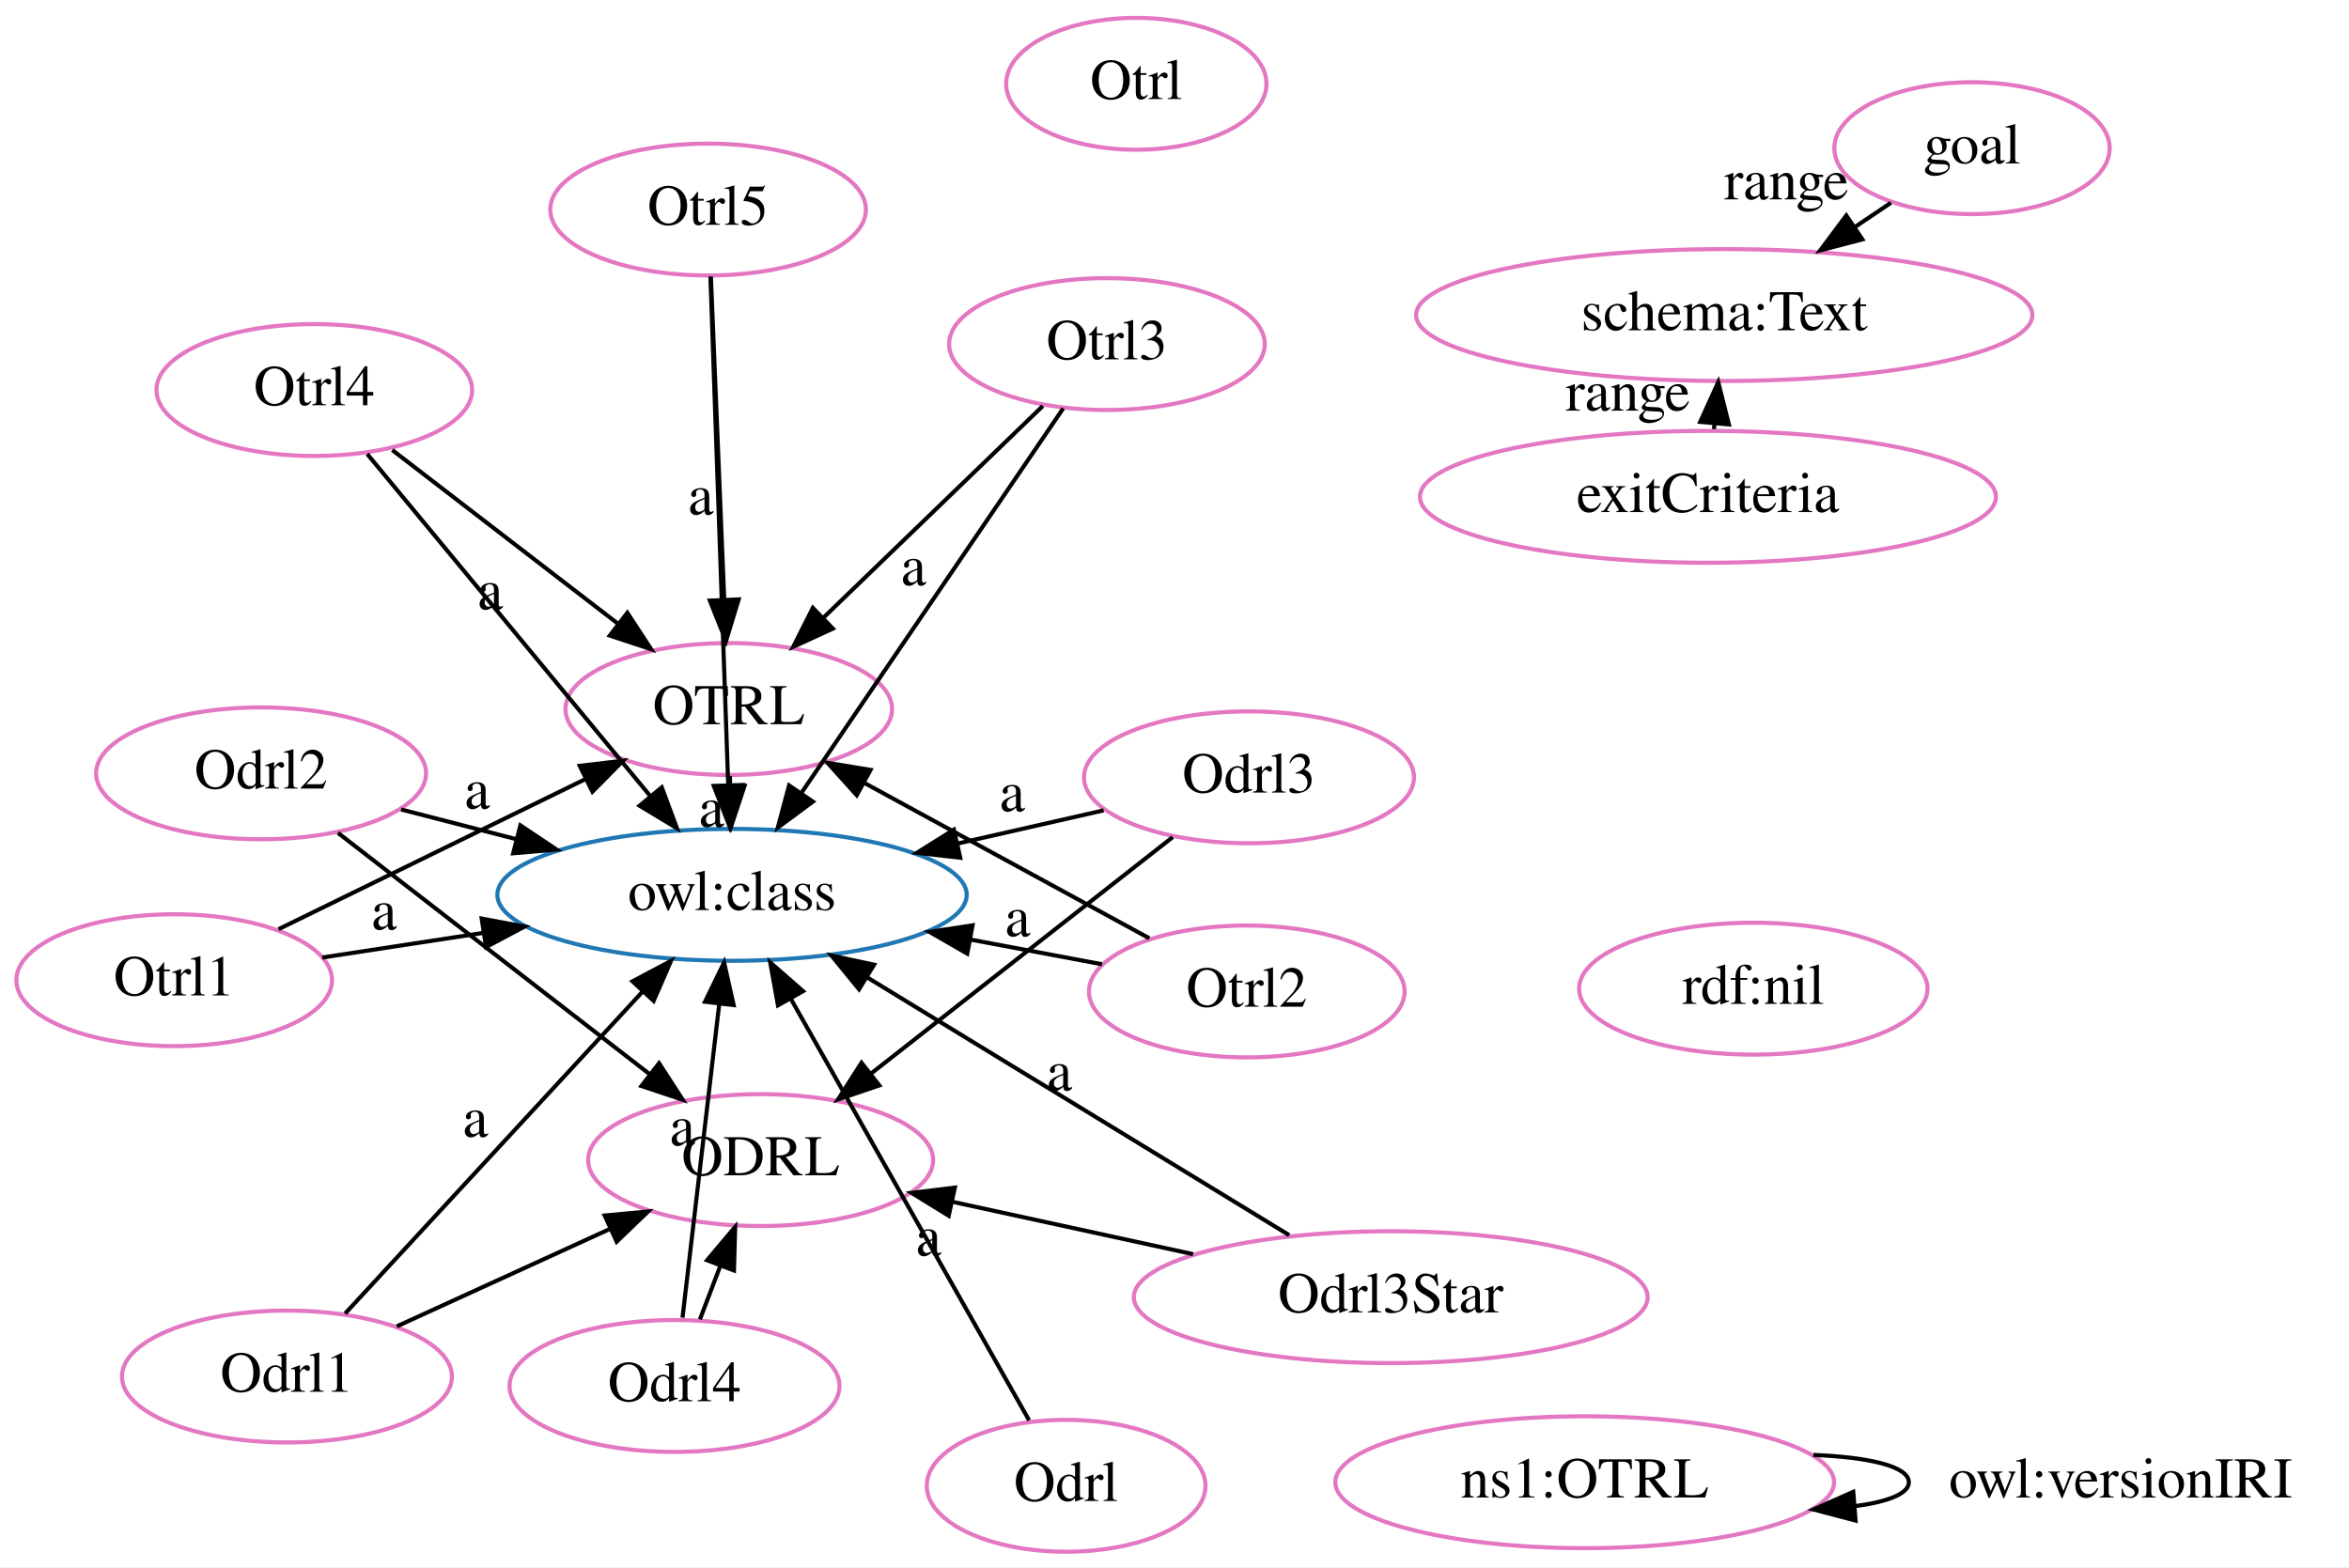
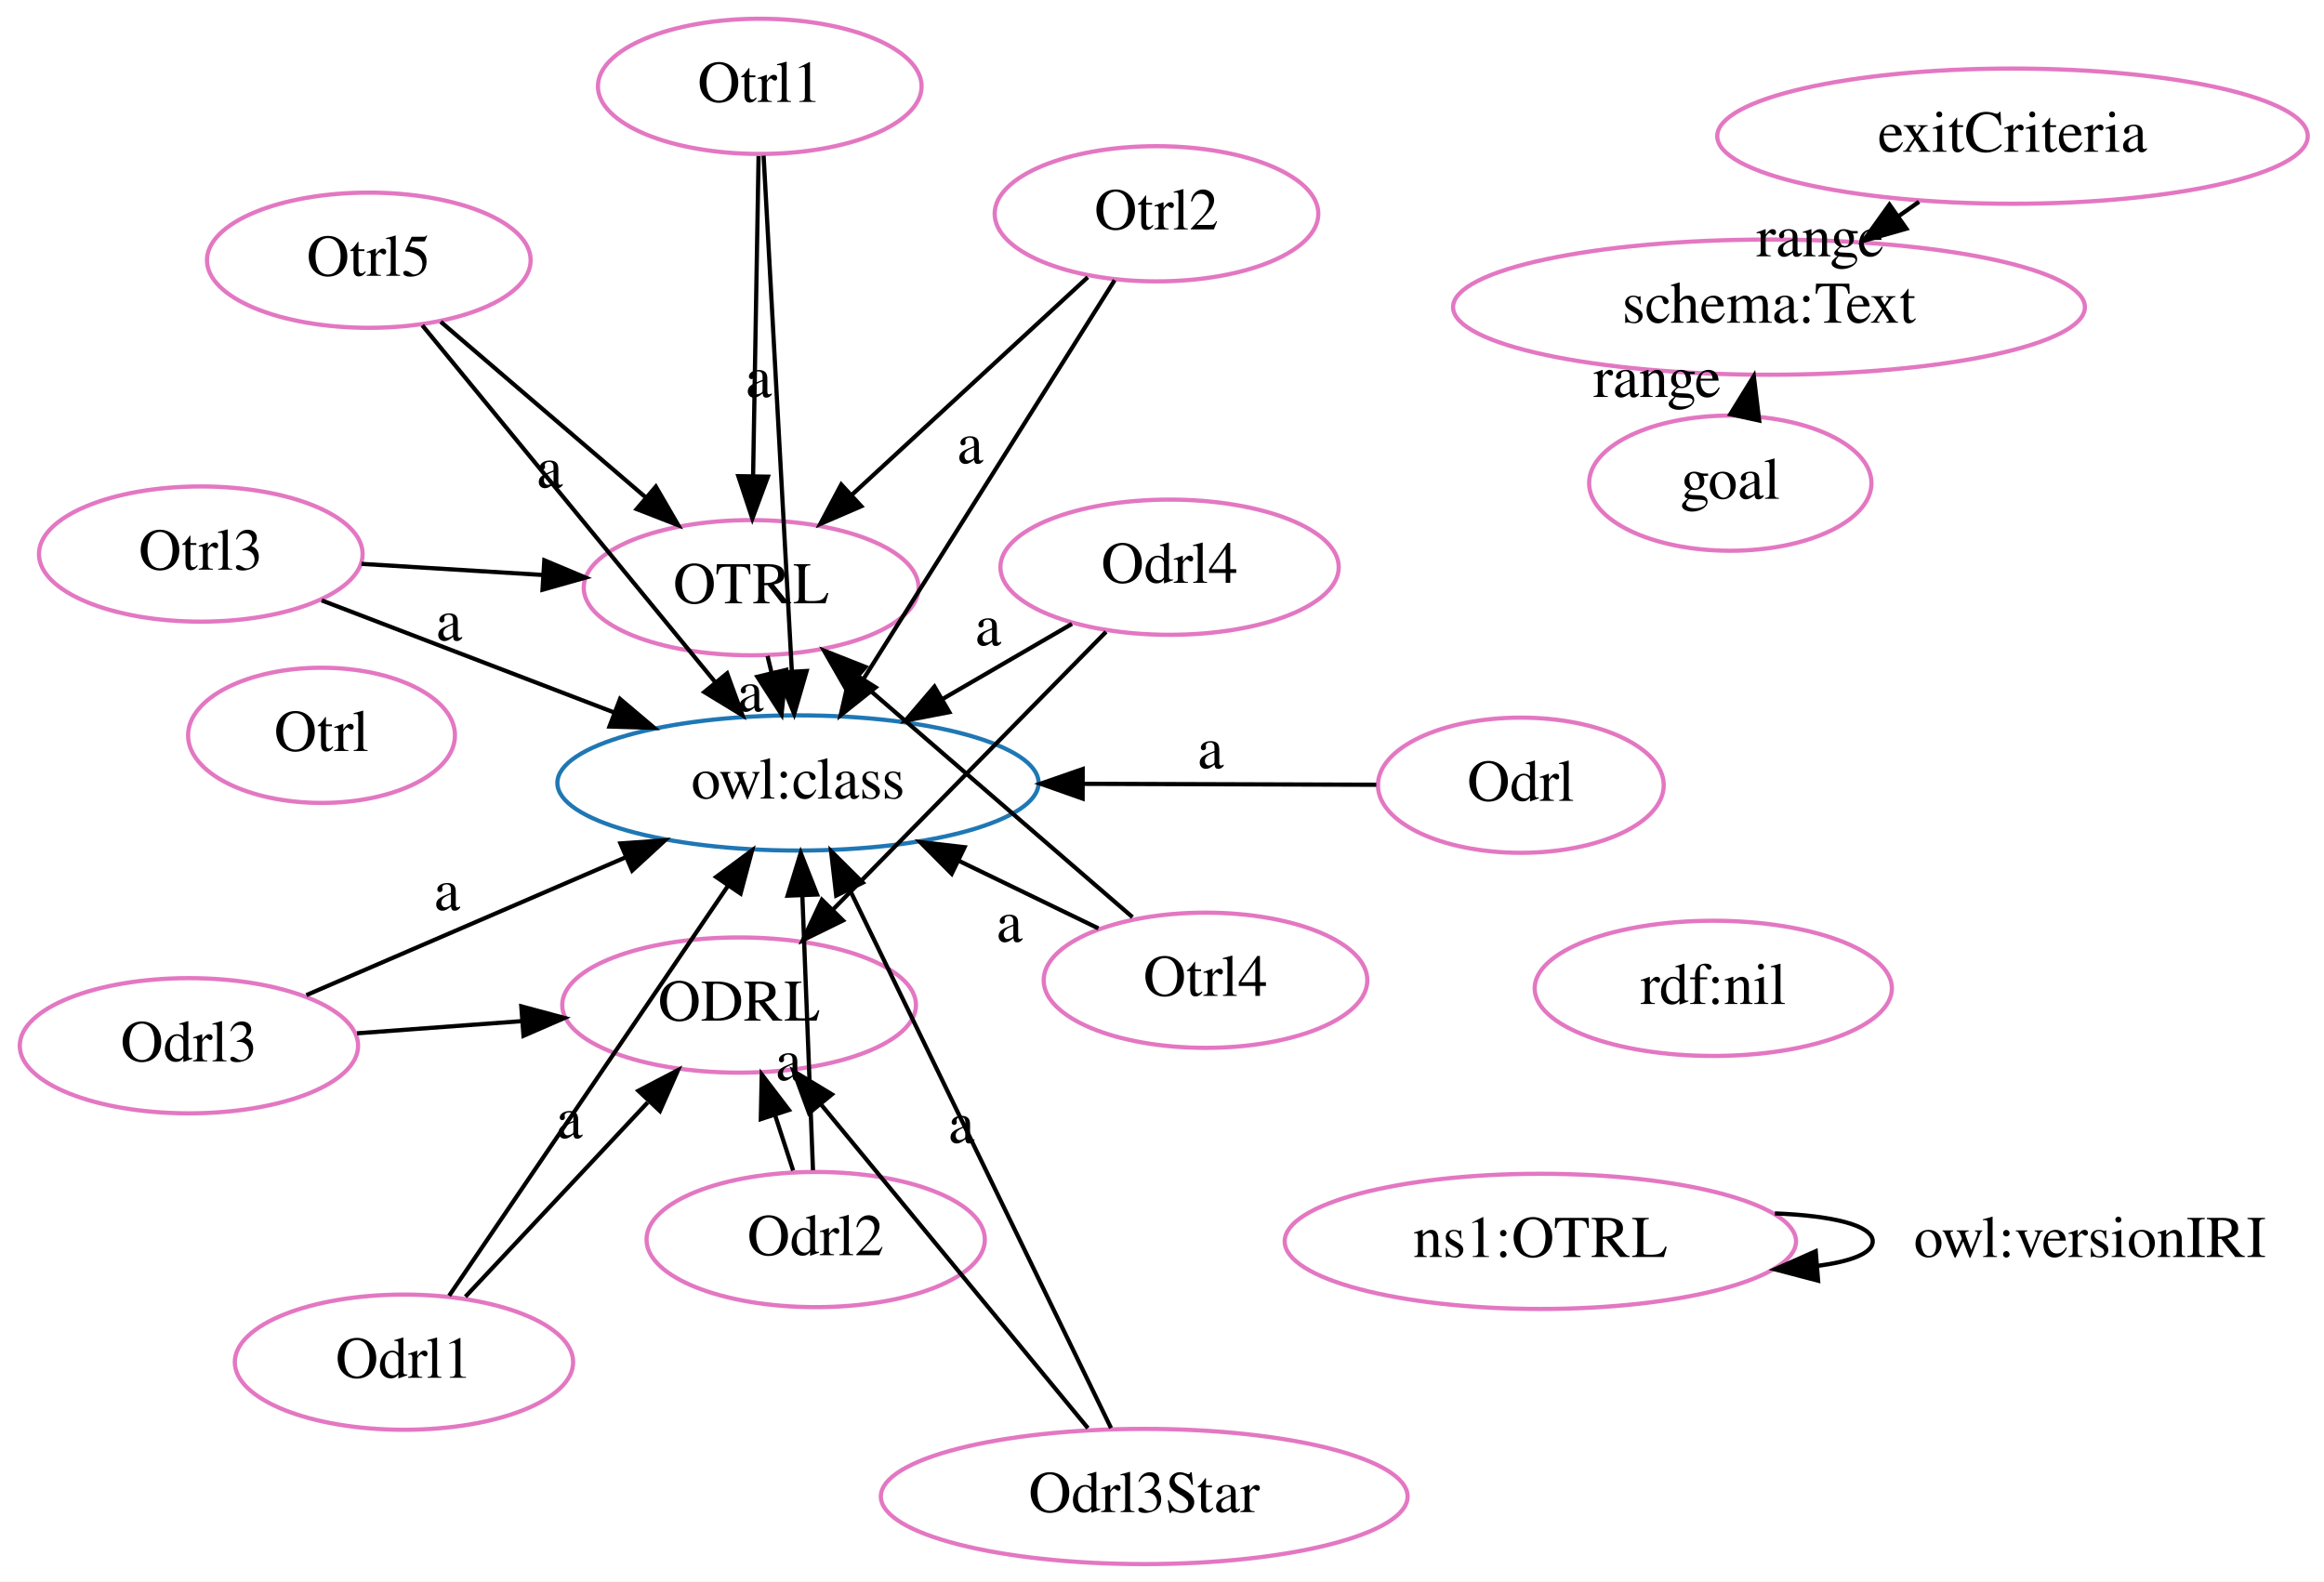
- <svg xmlns="http://www.w3.org/2000/svg" width="571pt" height="381pt" viewBox="0.00 0.00 571.05 381.00">
-   <g id="graph0" class="graph" transform="scale(1 1) rotate(0) translate(4 377)">
-     <polygon fill="white" stroke="transparent" points="-4,4 -4,-377 567.05,-377 567.05,4 -4,4" />
+ <svg xmlns="http://www.w3.org/2000/svg" width="551pt" height="375pt" viewBox="0.00 0.00 551.05 375.00">
+   <g id="graph0" class="graph" transform="scale(1 1) rotate(0) translate(4 371)">
+     <polygon fill="white" stroke="transparent" points="-4,4 -4,-371 547.05,-371 547.05,4 -4,4" />
    <g id="node1" class="node">
-       <ellipse fill="none" stroke="#e377c2" cx="180.91" cy="-94.96" rx="41.94" ry="16.03" />
-       <text text-anchor="middle" x="180.91" y="-91.26" font-family="Times,serif" font-size="14.00">ODRL</text>
+       <ellipse fill="none" stroke="#e377c2" cx="171.25" cy="-132.68" rx="41.94" ry="16.03" />
+       <text text-anchor="middle" x="171.25" y="-128.98" font-family="Times,serif" font-size="14.00">ODRL</text>
    </g>
    <g id="node2" class="node">
-       <ellipse fill="none" stroke="#e377c2" cx="173.17" cy="-204.63" rx="39.7" ry="16.03" />
-       <text text-anchor="middle" x="173.17" y="-200.93" font-family="Times,serif" font-size="14.00">OTRL</text>
+       <ellipse fill="none" stroke="#1f77b4" cx="185.21" cy="-185.35" rx="57.05" ry="16.03" />
+       <text text-anchor="middle" x="185.21" y="-181.65" font-family="Times,serif" font-size="14.00">owl:class</text>
    </g>
    <g id="node3" class="node">
-       <ellipse fill="none" stroke="#1f77b4" cx="173.96" cy="-159.45" rx="57.05" ry="16.03" />
-       <text text-anchor="middle" x="173.96" y="-155.75" font-family="Times,serif" font-size="14.00">owl:class</text>
+       <ellipse fill="none" stroke="#e377c2" cx="174.11" cy="-231.65" rx="39.7" ry="16.03" />
+       <text text-anchor="middle" x="174.11" y="-227.95" font-family="Times,serif" font-size="14.00">OTRL</text>
+     </g>
+     <g id="edge6" class="edge">
+       <path fill="none" stroke="black" d="M177.99,-215.46C178.3,-214.2 178.61,-212.9 178.92,-211.6" />
+       <polygon fill="black" stroke="black" points="182.39,-212.15 181.31,-201.61 175.58,-210.52 182.39,-212.15" />
+       <text text-anchor="middle" x="173.96" y="-202.33" font-family="Times,serif" font-size="14.00">a</text>
+     </g>
+     <g id="node4" class="node">
+       <ellipse fill="none" stroke="#e377c2" cx="402.24" cy="-136.64" rx="42.35" ry="16.03" />
+       <text text-anchor="middle" x="402.24" y="-132.94" font-family="Times,serif" font-size="14.00">rdf:nil</text>
+     </g>
+     <g id="node5" class="node">
+       <ellipse fill="none" stroke="#e377c2" cx="176.15" cy="-350.54" rx="38.37" ry="16.03" />
+       <text text-anchor="middle" x="176.15" y="-346.84" font-family="Times,serif" font-size="14.00">Otrl1</text>
+     </g>
+     <g id="edge11" class="edge">
+       <path fill="none" stroke="black" d="M177.06,-334.1C178.62,-305.53 181.86,-246.48 183.75,-211.99" />
+       <polygon fill="black" stroke="black" points="187.26,-211.9 184.31,-201.73 180.27,-211.52 187.26,-211.9" />
+       <text text-anchor="middle" x="175.9" y="-276.85" font-family="Times,serif" font-size="14.00">a</text>
    </g>
    <g id="edge20" class="edge">
-       <path fill="none" stroke="black" d="M173.45,-188.32C173.47,-187.56 173.48,-186.8 173.49,-186.02" />
-       <polygon fill="black" stroke="black" points="177,-185.95 173.67,-175.89 170,-185.83 177,-185.95" />
-       <text text-anchor="middle" x="168.97" y="-175.97" font-family="Times,serif" font-size="14.00">a</text>
-     </g>
-     <g id="node4" class="node">
-       <ellipse fill="none" stroke="#e377c2" cx="272.24" cy="-356.64" rx="31.64" ry="16.03" />
-       <text text-anchor="middle" x="272.24" y="-352.94" font-family="Times,serif" font-size="14.00">Otrl</text>
-     </g>
-     <g id="node5" class="node">
-       <ellipse fill="none" stroke="#e377c2" cx="422.24" cy="-136.64" rx="42.35" ry="16.03" />
-       <text text-anchor="middle" x="422.24" y="-132.94" font-family="Times,serif" font-size="14.00">rdf:nil</text>
+       <path fill="none" stroke="black" d="M175.87,-334.01C175.53,-314.4 174.97,-281.45 174.57,-258.24" />
+       <polygon fill="black" stroke="black" points="178.07,-257.98 174.39,-248.04 171.07,-258.1 178.07,-257.98" />
    </g>
    <g id="node6" class="node">
-       <ellipse fill="none" stroke="#e377c2" cx="265.1" cy="-293.36" rx="38.37" ry="16.03" />
-       <text text-anchor="middle" x="265.1" y="-289.66" font-family="Times,serif" font-size="14.00">Otrl3</text>
+       <ellipse fill="none" stroke="#e377c2" cx="72.24" cy="-196.64" rx="31.64" ry="16.03" />
+       <text text-anchor="middle" x="72.24" y="-192.94" font-family="Times,serif" font-size="14.00">Otrl</text>
+     </g>
+     <g id="node7" class="node">
+       <ellipse fill="none" stroke="#e377c2" cx="415.45" cy="-298.18" rx="74.91" ry="16.03" />
+       <text text-anchor="middle" x="415.45" y="-294.48" font-family="Times,serif" font-size="14.00">schema:Text</text>
+     </g>
+     <g id="node8" class="node">
+       <ellipse fill="none" stroke="#e377c2" cx="356.61" cy="-184.81" rx="33.88" ry="16.03" />
+       <text text-anchor="middle" x="356.61" y="-181.11" font-family="Times,serif" font-size="14.00">Odrl</text>
+     </g>
+     <g id="edge24" class="edge">
+       <path fill="none" stroke="black" d="M322.33,-184.92C302.42,-184.98 276.62,-185.06 252.78,-185.14" />
+       <polygon fill="black" stroke="black" points="252.7,-181.64 242.71,-185.17 252.72,-188.64 252.7,-181.64" />
+       <text text-anchor="middle" x="283.06" y="-188.83" font-family="Times,serif" font-size="14.00">a</text>
+     </g>
+     <g id="node9" class="node">
+       <ellipse fill="none" stroke="#e377c2" cx="83.45" cy="-309.31" rx="38.37" ry="16.03" />
+       <text text-anchor="middle" x="83.45" y="-305.61" font-family="Times,serif" font-size="14.00">Otrl5</text>
+     </g>
+     <g id="edge12" class="edge">
+       <path fill="none" stroke="black" d="M96.13,-293.87C113.55,-272.64 145.06,-234.26 165.56,-209.29" />
+       <polygon fill="black" stroke="black" points="168.41,-211.34 172.05,-201.39 163,-206.9 168.41,-211.34" />
+       <text text-anchor="middle" x="126.34" y="-255.38" font-family="Times,serif" font-size="14.00">a</text>
+     </g>
+     <g id="edge21" class="edge">
+       <path fill="none" stroke="black" d="M100.5,-294.71C114.22,-282.96 133.68,-266.28 149.15,-253.03" />
+       <polygon fill="black" stroke="black" points="151.51,-255.62 156.83,-246.46 146.96,-250.3 151.51,-255.62" />
+     </g>
+     <g id="node10" class="node">
+       <ellipse fill="none" stroke="#e377c2" cx="473.19" cy="-338.73" rx="70.01" ry="16.03" />
+       <text text-anchor="middle" x="473.19" y="-335.03" font-family="Times,serif" font-size="14.00">exitCriteria</text>
+     </g>
+     <g id="edge2" class="edge">
+       <path fill="none" stroke="black" d="M451.03,-323.17C449.41,-322.03 447.75,-320.87 446.1,-319.7" />
+       <polygon fill="black" stroke="black" points="448.03,-316.79 437.83,-313.9 444.01,-322.51 448.03,-316.79" />
+       <text text-anchor="middle" x="427.56" y="-310.24" font-family="Times,serif" font-size="14.00">range</text>
+     </g>
+     <g id="node11" class="node">
+       <ellipse fill="none" stroke="#e377c2" cx="361.24" cy="-76.64" rx="60.62" ry="16.03" />
+       <text text-anchor="middle" x="361.24" y="-72.94" font-family="Times,serif" font-size="14.00">ns1:OTRL</text>
+     </g>
+     <g id="edge4" class="edge">
+       <path fill="none" stroke="black" d="M416.84,-83.27C430.17,-82.75 440.05,-80.54 440.05,-76.64 440.05,-73.81 434.83,-71.86 426.87,-70.81" />
+       <polygon fill="black" stroke="black" points="427.09,-67.32 416.84,-70.01 426.53,-74.3 427.09,-67.32" />
+       <text text-anchor="middle" x="491.55" y="-72.94" font-family="Times,serif" font-size="14.00">owl:versionIRI</text>
+     </g>
+     <g id="node12" class="node">
+       <ellipse fill="none" stroke="#e377c2" cx="40.8" cy="-123.03" rx="40.11" ry="16.03" />
+       <text text-anchor="middle" x="40.8" y="-119.33" font-family="Times,serif" font-size="14.00">Odrl3</text>
+     </g>
+     <g id="edge25" class="edge">
+       <path fill="none" stroke="black" d="M80.65,-125.98C92.95,-126.89 106.67,-127.9 119.64,-128.86" />
+       <polygon fill="black" stroke="black" points="119.61,-132.37 129.84,-129.62 120.13,-125.39 119.61,-132.37" />
+     </g>
+     <g id="edge13" class="edge">
+       <path fill="none" stroke="black" d="M68.65,-135.04C90.14,-144.32 120.19,-157.29 144.39,-167.73" />
+       <polygon fill="black" stroke="black" points="143.12,-171 153.69,-171.75 145.89,-164.57 143.12,-171" />
+       <text text-anchor="middle" x="102.02" y="-155.19" font-family="Times,serif" font-size="14.00">a</text>
+     </g>
+     <g id="node13" class="node">
+       <ellipse fill="none" stroke="#e377c2" cx="189.41" cy="-77.07" rx="40.11" ry="16.03" />
+       <text text-anchor="middle" x="189.41" y="-73.37" font-family="Times,serif" font-size="14.00">Odrl2</text>
+     </g>
+     <g id="edge1" class="edge">
+       <path fill="none" stroke="black" d="M184.06,-93.45C182.7,-97.6 181.21,-102.16 179.75,-106.66" />
+       <polygon fill="black" stroke="black" points="176.4,-105.63 176.62,-116.22 183.05,-107.8 176.4,-105.63" />
    </g>
    <g id="edge14" class="edge">
-       <path fill="none" stroke="black" d="M249.51,-278.31C234.85,-264.16 212.73,-242.81 196.07,-226.73" />
-       <polygon fill="black" stroke="black" points="198.47,-224.18 188.84,-219.76 193.61,-229.22 198.47,-224.18" />
+       <path fill="none" stroke="black" d="M188.77,-93.51C188.1,-110.77 187.04,-138.15 186.25,-158.54" />
+       <polygon fill="black" stroke="black" points="182.75,-158.62 185.86,-168.75 189.74,-158.89 182.75,-158.62" />
+       <text text-anchor="middle" x="183.01" y="-114.83" font-family="Times,serif" font-size="14.00">a</text>
+     </g>
+     <g id="node14" class="node">
+       <ellipse fill="none" stroke="#e377c2" cx="406.27" cy="-256.44" rx="33.47" ry="16.03" />
+       <text text-anchor="middle" x="406.27" y="-252.74" font-family="Times,serif" font-size="14.00">goal</text>
+     </g>
+     <g id="edge22" class="edge">
+       <path fill="none" stroke="black" d="M409.9,-272.94C409.92,-273.03 409.94,-273.12 409.96,-273.21" />
+       <polygon fill="black" stroke="black" points="406.28,-272.79 411.85,-281.81 413.12,-271.29 406.28,-272.79" />
+       <text text-anchor="middle" x="388.93" y="-276.88" font-family="Times,serif" font-size="14.00">range</text>
+     </g>
+     <g id="node15" class="node">
+       <ellipse fill="none" stroke="#e377c2" cx="91.79" cy="-47.99" rx="40.11" ry="16.03" />
+       <text text-anchor="middle" x="91.79" y="-44.29" font-family="Times,serif" font-size="14.00">Odrl1</text>
+     </g>
+     <g id="edge5" class="edge">
+       <path fill="none" stroke="black" d="M106.36,-63.52C118.46,-76.42 135.84,-94.94 149.57,-109.58" />
+       <polygon fill="black" stroke="black" points="147.37,-112.35 156.77,-117.25 152.48,-107.56 147.37,-112.35" />
+     </g>
+     <g id="edge17" class="edge">
+       <path fill="none" stroke="black" d="M102.5,-63.75C118.68,-87.53 149.46,-132.79 168.57,-160.88" />
+       <polygon fill="black" stroke="black" points="165.81,-163.05 174.33,-169.35 171.6,-159.12 165.81,-163.05" />
+       <text text-anchor="middle" x="131.04" y="-101.12" font-family="Times,serif" font-size="14.00">a</text>
+     </g>
+     <g id="node16" class="node">
+       <ellipse fill="none" stroke="#e377c2" cx="281.84" cy="-138.56" rx="38.37" ry="16.03" />
+       <text text-anchor="middle" x="281.84" y="-134.86" font-family="Times,serif" font-size="14.00">Otrl4</text>
+     </g>
+     <g id="edge7" class="edge">
+       <path fill="none" stroke="black" d="M256.45,-150.86C246.31,-155.76 234.43,-161.52 223.3,-166.91" />
+       <polygon fill="black" stroke="black" points="221.66,-163.81 214.19,-171.32 224.71,-170.11 221.66,-163.81" />
+       <text text-anchor="middle" x="235.37" y="-147.68" font-family="Times,serif" font-size="14.00">a</text>
    </g>
    <g id="edge15" class="edge">
-       <path fill="none" stroke="black" d="M254.47,-277.73C238.79,-254.7 209.33,-211.41 190.72,-184.08" />
-       <polygon fill="black" stroke="black" points="193.61,-182.11 185.09,-175.81 187.83,-186.05 193.61,-182.11" />
-       <text text-anchor="middle" x="218.09" y="-234.71" font-family="Times,serif" font-size="14.00">a</text>
-     </g>
-     <g id="node7" class="node">
-       <ellipse fill="none" stroke="#e377c2" cx="299.63" cy="-188.02" rx="40.11" ry="16.03" />
-       <text text-anchor="middle" x="299.63" y="-184.32" font-family="Times,serif" font-size="14.00">Odrl3</text>
-     </g>
-     <g id="edge5" class="edge">
-       <path fill="none" stroke="black" d="M281.08,-173.48C261.42,-158.07 230.18,-133.58 207.82,-116.05" />
-       <polygon fill="black" stroke="black" points="209.76,-113.12 199.73,-109.71 205.44,-118.63 209.76,-113.12" />
-     </g>
-     <g id="edge1" class="edge">
-       <path fill="none" stroke="black" d="M264.29,-179.99C253.29,-177.49 240.88,-174.67 228.87,-171.94" />
-       <polygon fill="black" stroke="black" points="229.44,-168.48 218.91,-169.67 227.89,-175.3 229.44,-168.48" />
-       <text text-anchor="middle" x="242.08" y="-179.76" font-family="Times,serif" font-size="14.00">a</text>
-     </g>
-     <g id="node8" class="node">
-       <ellipse fill="none" stroke="#e377c2" cx="59.47" cy="-188.99" rx="40.11" ry="16.03" />
-       <text text-anchor="middle" x="59.47" y="-185.29" font-family="Times,serif" font-size="14.00">Odrl2</text>
-     </g>
-     <g id="edge11" class="edge">
-       <path fill="none" stroke="black" d="M78.18,-174.5C98.44,-158.81 130.96,-133.64 153.97,-115.82" />
-       <polygon fill="black" stroke="black" points="156.22,-118.51 161.98,-109.62 151.93,-112.97 156.22,-118.51" />
-     </g>
-     <g id="edge2" class="edge">
-       <path fill="none" stroke="black" d="M93.51,-180.21C102.31,-177.94 112,-175.44 121.51,-172.98" />
-       <polygon fill="black" stroke="black" points="122.51,-176.34 131.31,-170.46 120.76,-169.56 122.51,-176.34" />
-       <text text-anchor="middle" x="112.01" y="-180.4" font-family="Times,serif" font-size="14.00">a</text>
-     </g>
-     <g id="node9" class="node">
-       <ellipse fill="none" stroke="#e377c2" cx="415.17" cy="-300.42" rx="74.91" ry="16.03" />
-       <text text-anchor="middle" x="415.17" y="-296.72" font-family="Times,serif" font-size="14.00">schema:Text</text>
-     </g>
-     <g id="node10" class="node">
-       <ellipse fill="none" stroke="#e377c2" cx="38.35" cy="-138.7" rx="38.37" ry="16.03" />
-       <text text-anchor="middle" x="38.35" y="-135" font-family="Times,serif" font-size="14.00">Otrl1</text>
+       <path fill="none" stroke="black" d="M264.53,-153.52C246.86,-168.79 219.26,-192.64 199.19,-209.98" />
+       <polygon fill="black" stroke="black" points="196.66,-207.54 191.38,-216.73 201.23,-212.84 196.66,-207.54" />
+     </g>
+     <g id="node17" class="node">
+       <ellipse fill="none" stroke="#e377c2" cx="267.31" cy="-16.14" rx="62.45" ry="16.03" />
+       <text text-anchor="middle" x="267.31" y="-12.44" font-family="Times,serif" font-size="14.00">Odrl3Star</text>
+     </g>
+     <g id="edge18" class="edge">
+       <path fill="none" stroke="black" d="M253.96,-32.35C237.52,-52.29 209.48,-86.3 190.66,-109.13" />
+       <polygon fill="black" stroke="black" points="187.84,-107.05 184.18,-116.99 193.25,-111.5 187.84,-107.05" />
+     </g>
+     <g id="edge8" class="edge">
+       <path fill="none" stroke="black" d="M259.44,-32.37C245.1,-61.93 214.61,-124.76 197.5,-160.01" />
+       <polygon fill="black" stroke="black" points="194.28,-158.65 193.06,-169.18 200.57,-161.71 194.28,-158.65" />
+       <text text-anchor="middle" x="223.97" y="-99.99" font-family="Times,serif" font-size="14.00">a</text>
+     </g>
+     <g id="node18" class="node">
+       <ellipse fill="none" stroke="#e377c2" cx="43.61" cy="-239.63" rx="38.37" ry="16.03" />
+       <text text-anchor="middle" x="43.61" y="-235.93" font-family="Times,serif" font-size="14.00">Otrl3</text>
    </g>
    <g id="edge9" class="edge">
-       <path fill="none" stroke="black" d="M63.71,-151.1C84.76,-161.4 114.92,-176.15 138.25,-187.56" />
-       <polygon fill="black" stroke="black" points="136.94,-190.81 147.47,-192.06 140.02,-184.53 136.94,-190.81" />
-     </g>
-     <g id="edge18" class="edge">
-       <path fill="none" stroke="black" d="M74.33,-144.21C86.34,-146.04 100.07,-148.15 113.41,-150.19" />
-       <polygon fill="black" stroke="black" points="113.1,-153.68 123.51,-151.73 114.16,-146.76 113.1,-153.68" />
-       <text text-anchor="middle" x="89.37" y="-151" font-family="Times,serif" font-size="14.00">a</text>
-     </g>
-     <g id="node11" class="node">
-       <ellipse fill="none" stroke="#e377c2" cx="381.24" cy="-16.64" rx="60.62" ry="16.03" />
-       <text text-anchor="middle" x="381.24" y="-12.94" font-family="Times,serif" font-size="14.00">ns1:OTRL</text>
+       <path fill="none" stroke="black" d="M72.27,-228.64C92.21,-221 119.16,-210.67 141.73,-202.02" />
+       <polygon fill="black" stroke="black" points="143.02,-205.27 151.11,-198.42 140.52,-198.73 143.02,-205.27" />
+       <text text-anchor="middle" x="102.5" y="-219.13" font-family="Times,serif" font-size="14.00">a</text>
+     </g>
+     <g id="edge16" class="edge">
+       <path fill="none" stroke="black" d="M81.71,-237.3C95.15,-236.48 110.46,-235.54 124.7,-234.67" />
+       <polygon fill="black" stroke="black" points="125.07,-238.15 134.83,-234.05 124.64,-231.17 125.07,-238.15" />
+     </g>
+     <g id="node19" class="node">
+       <ellipse fill="none" stroke="#e377c2" cx="270.22" cy="-320.32" rx="38.37" ry="16.03" />
+       <text text-anchor="middle" x="270.22" y="-316.62" font-family="Times,serif" font-size="14.00">Otrl2</text>
+     </g>
+     <g id="edge23" class="edge">
+       <path fill="none" stroke="black" d="M260.3,-304.57C245.66,-281.33 218.14,-237.63 200.79,-210.08" />
+       <polygon fill="black" stroke="black" points="203.62,-208.01 195.33,-201.42 197.7,-211.74 203.62,-208.01" />
+       <text text-anchor="middle" x="226.05" y="-261.13" font-family="Times,serif" font-size="14.00">a</text>
    </g>
    <g id="edge3" class="edge">
-       <path fill="none" stroke="black" d="M436.84,-23.27C450.17,-22.75 460.05,-20.54 460.05,-16.64 460.05,-13.81 454.83,-11.86 446.87,-10.81" />
-       <polygon fill="black" stroke="black" points="447.09,-7.32 436.84,-10.01 446.53,-14.3 447.09,-7.32" />
-       <text text-anchor="middle" x="511.55" y="-12.94" font-family="Times,serif" font-size="14.00">owl:versionIRI</text>
-     </g>
-     <g id="node12" class="node">
-       <ellipse fill="none" stroke="#e377c2" cx="475.4" cy="-340.99" rx="33.47" ry="16.03" />
-       <text text-anchor="middle" x="475.4" y="-337.29" font-family="Times,serif" font-size="14.00">goal</text>
+       <path fill="none" stroke="black" d="M253.92,-305.28C238.59,-291.14 215.47,-269.8 198.05,-253.73" />
+       <polygon fill="black" stroke="black" points="200.22,-250.97 190.5,-246.77 195.47,-256.12 200.22,-250.97" />
+     </g>
+     <g id="node20" class="node">
+       <ellipse fill="none" stroke="#e377c2" cx="273.32" cy="-236.51" rx="40.11" ry="16.03" />
+       <text text-anchor="middle" x="273.32" y="-232.81" font-family="Times,serif" font-size="14.00">Odrl4</text>
+     </g>
+     <g id="edge19" class="edge">
+       <path fill="none" stroke="black" d="M258.26,-221.19C241.14,-203.78 213.05,-175.21 193.43,-155.25" />
+       <polygon fill="black" stroke="black" points="195.88,-152.74 186.37,-148.07 190.88,-157.65 195.88,-152.74" />
    </g>
    <g id="edge10" class="edge">
-       <path fill="none" stroke="black" d="M455.68,-327.71C452.85,-325.8 449.88,-323.8 446.89,-321.79" />
-       <polygon fill="black" stroke="black" points="448.75,-318.82 438.5,-316.14 444.84,-324.63 448.75,-318.82" />
-       <text text-anchor="middle" x="430.28" y="-328.55" font-family="Times,serif" font-size="14.00">range</text>
-     </g>
-     <g id="node13" class="node">
-       <ellipse fill="none" stroke="#e377c2" cx="159.98" cy="-40.04" rx="40.11" ry="16.03" />
-       <text text-anchor="middle" x="159.98" y="-36.34" font-family="Times,serif" font-size="14.00">Odrl4</text>
-     </g>
-     <g id="edge8" class="edge">
-       <path fill="none" stroke="black" d="M166.15,-56.22C167.71,-60.32 169.43,-64.82 171.12,-69.26" />
-       <polygon fill="black" stroke="black" points="167.89,-70.61 174.72,-78.71 174.43,-68.12 167.89,-70.61" />
-     </g>
-     <g id="edge19" class="edge">
-       <path fill="none" stroke="black" d="M161.92,-56.65C164.23,-76.34 168.1,-109.43 170.83,-132.74" />
-       <polygon fill="black" stroke="black" points="167.39,-133.47 172.03,-142.99 174.35,-132.65 167.39,-133.47" />
-       <text text-anchor="middle" x="161.88" y="-98.5" font-family="Times,serif" font-size="14.00">a</text>
-     </g>
-     <g id="node14" class="node">
-       <ellipse fill="none" stroke="#e377c2" cx="255.18" cy="-15.77" rx="33.88" ry="16.03" />
-       <text text-anchor="middle" x="255.18" y="-12.07" font-family="Times,serif" font-size="14.00">Odrl</text>
-     </g>
-     <g id="edge7" class="edge">
-       <path fill="none" stroke="black" d="M246.18,-31.69C232.17,-56.48 205.01,-104.52 188.29,-134.11" />
-       <polygon fill="black" stroke="black" points="185.13,-132.59 183.25,-143.01 191.22,-136.03 185.13,-132.59" />
-       <text text-anchor="middle" x="221.73" y="-71.7" font-family="Times,serif" font-size="14.00">a</text>
-     </g>
-     <g id="node15" class="node">
-       <ellipse fill="none" stroke="#e377c2" cx="65.76" cy="-42.34" rx="40.11" ry="16.03" />
-       <text text-anchor="middle" x="65.76" y="-38.64" font-family="Times,serif" font-size="14.00">Odrl1</text>
-     </g>
-     <g id="edge6" class="edge">
-       <path fill="none" stroke="black" d="M92.47,-54.54C107.8,-61.55 127.27,-70.45 144.04,-78.11" />
-       <polygon fill="black" stroke="black" points="143,-81.48 153.55,-82.46 145.91,-75.12 143,-81.48" />
-     </g>
-     <g id="edge21" class="edge">
-       <path fill="none" stroke="black" d="M79.9,-57.65C98.33,-77.59 130.72,-112.65 152.26,-135.97" />
-       <polygon fill="black" stroke="black" points="149.76,-138.42 159.12,-143.39 154.9,-133.67 149.76,-138.42" />
-       <text text-anchor="middle" x="111.58" y="-100.61" font-family="Times,serif" font-size="14.00">a</text>
-     </g>
-     <g id="node16" class="node">
-       <ellipse fill="none" stroke="#e377c2" cx="411.21" cy="-256.22" rx="70.01" ry="16.03" />
-       <text text-anchor="middle" x="411.21" y="-252.52" font-family="Times,serif" font-size="14.00">exitCriteria</text>
-     </g>
-     <g id="edge17" class="edge">
-       <path fill="none" stroke="black" d="M412.68,-272.68C412.72,-273.15 412.77,-273.62 412.81,-274.09" />
-       <polygon fill="black" stroke="black" points="409.33,-274.45 413.71,-284.1 416.3,-273.82 409.33,-274.45" />
-       <text text-anchor="middle" x="391.75" y="-277.19" font-family="Times,serif" font-size="14.00">range</text>
-     </g>
-     <g id="node17" class="node">
-       <ellipse fill="none" stroke="#e377c2" cx="299.1" cy="-135.96" rx="38.37" ry="16.03" />
-       <text text-anchor="middle" x="299.1" y="-132.26" font-family="Times,serif" font-size="14.00">Otrl2</text>
-     </g>
-     <g id="edge22" class="edge">
-       <path fill="none" stroke="black" d="M275.41,-148.88C255.83,-159.55 227.83,-174.83 206.07,-186.69" />
-       <polygon fill="black" stroke="black" points="204.28,-183.68 197.18,-191.54 207.63,-189.83 204.28,-183.68" />
-     </g>
-     <g id="edge23" class="edge">
-       <path fill="none" stroke="black" d="M263.9,-142.57C253.94,-144.44 242.83,-146.52 231.9,-148.58" />
-       <polygon fill="black" stroke="black" points="231.14,-145.16 221.96,-150.44 232.43,-152.04 231.14,-145.16" />
-       <text text-anchor="middle" x="243.4" y="-149.37" font-family="Times,serif" font-size="14.00">a</text>
-     </g>
-     <g id="node18" class="node">
-       <ellipse fill="none" stroke="#e377c2" cx="72.41" cy="-282.19" rx="38.37" ry="16.03" />
-       <text text-anchor="middle" x="72.41" y="-278.49" font-family="Times,serif" font-size="14.00">Otrl4</text>
-     </g>
-     <g id="edge4" class="edge">
-       <path fill="none" stroke="black" d="M91.36,-267.6C106.84,-255.68 128.91,-238.69 146.23,-225.37" />
-       <polygon fill="black" stroke="black" points="148.51,-228.03 154.3,-219.16 144.24,-222.48 148.51,-228.03" />
-     </g>
-     <g id="edge24" class="edge">
-       <path fill="none" stroke="black" d="M85.27,-266.64C102.63,-245.66 133.72,-208.09 154.09,-183.46" />
-       <polygon fill="black" stroke="black" points="156.88,-185.59 160.56,-175.65 151.49,-181.12 156.88,-185.59" />
-       <text text-anchor="middle" x="115.18" y="-228.85" font-family="Times,serif" font-size="14.00">a</text>
-     </g>
-     <g id="node19" class="node">
-       <ellipse fill="none" stroke="#e377c2" cx="334.09" cy="-61.63" rx="62.45" ry="16.03" />
-       <text text-anchor="middle" x="334.09" y="-57.93" font-family="Times,serif" font-size="14.00">Odrl3Star</text>
-     </g>
-     <g id="edge16" class="edge">
-       <path fill="none" stroke="black" d="M286.04,-72.09C267.39,-76.15 246.1,-80.78 227.58,-84.81" />
-       <polygon fill="black" stroke="black" points="226.63,-81.43 217.61,-86.98 228.12,-88.27 226.63,-81.43" />
-     </g>
-     <g id="edge25" class="edge">
-       <path fill="none" stroke="black" d="M309.42,-76.7C281.87,-93.53 237.16,-120.84 206.7,-139.45" />
-       <polygon fill="black" stroke="black" points="204.84,-136.49 198.13,-144.69 208.49,-142.46 204.84,-136.49" />
-       <text text-anchor="middle" x="253.56" y="-111.88" font-family="Times,serif" font-size="14.00">a</text>
-     </g>
-     <g id="node20" class="node">
-       <ellipse fill="none" stroke="#e377c2" cx="168.14" cy="-326.07" rx="38.37" ry="16.03" />
-       <text text-anchor="middle" x="168.14" y="-322.37" font-family="Times,serif" font-size="14.00">Otrl5</text>
-     </g>
-     <g id="edge12" class="edge">
-       <path fill="none" stroke="black" d="M168.82,-309.69C169.65,-289.59 171.07,-255.24 172.06,-231.31" />
-       <polygon fill="black" stroke="black" points="175.57,-231.28 172.49,-221.14 168.57,-230.99 175.57,-231.28" />
-     </g>
-     <g id="edge13" class="edge">
-       <path fill="none" stroke="black" d="M168.71,-309.79C169.71,-281.12 171.8,-221.36 173.02,-186.44" />
-       <polygon fill="black" stroke="black" points="176.53,-186.16 173.38,-176.05 169.53,-185.92 176.53,-186.16" />
-       <text text-anchor="middle" x="166.36" y="-251.91" font-family="Times,serif" font-size="14.00">a</text>
+       <path fill="none" stroke="black" d="M250.17,-223.07C240.78,-217.62 229.75,-211.21 219.47,-205.24" />
+       <polygon fill="black" stroke="black" points="221.09,-202.14 210.68,-200.14 217.57,-208.19 221.09,-202.14" />
+       <text text-anchor="middle" x="230.32" y="-217.96" font-family="Times,serif" font-size="14.00">a</text>
    </g>
  </g>
</svg>
